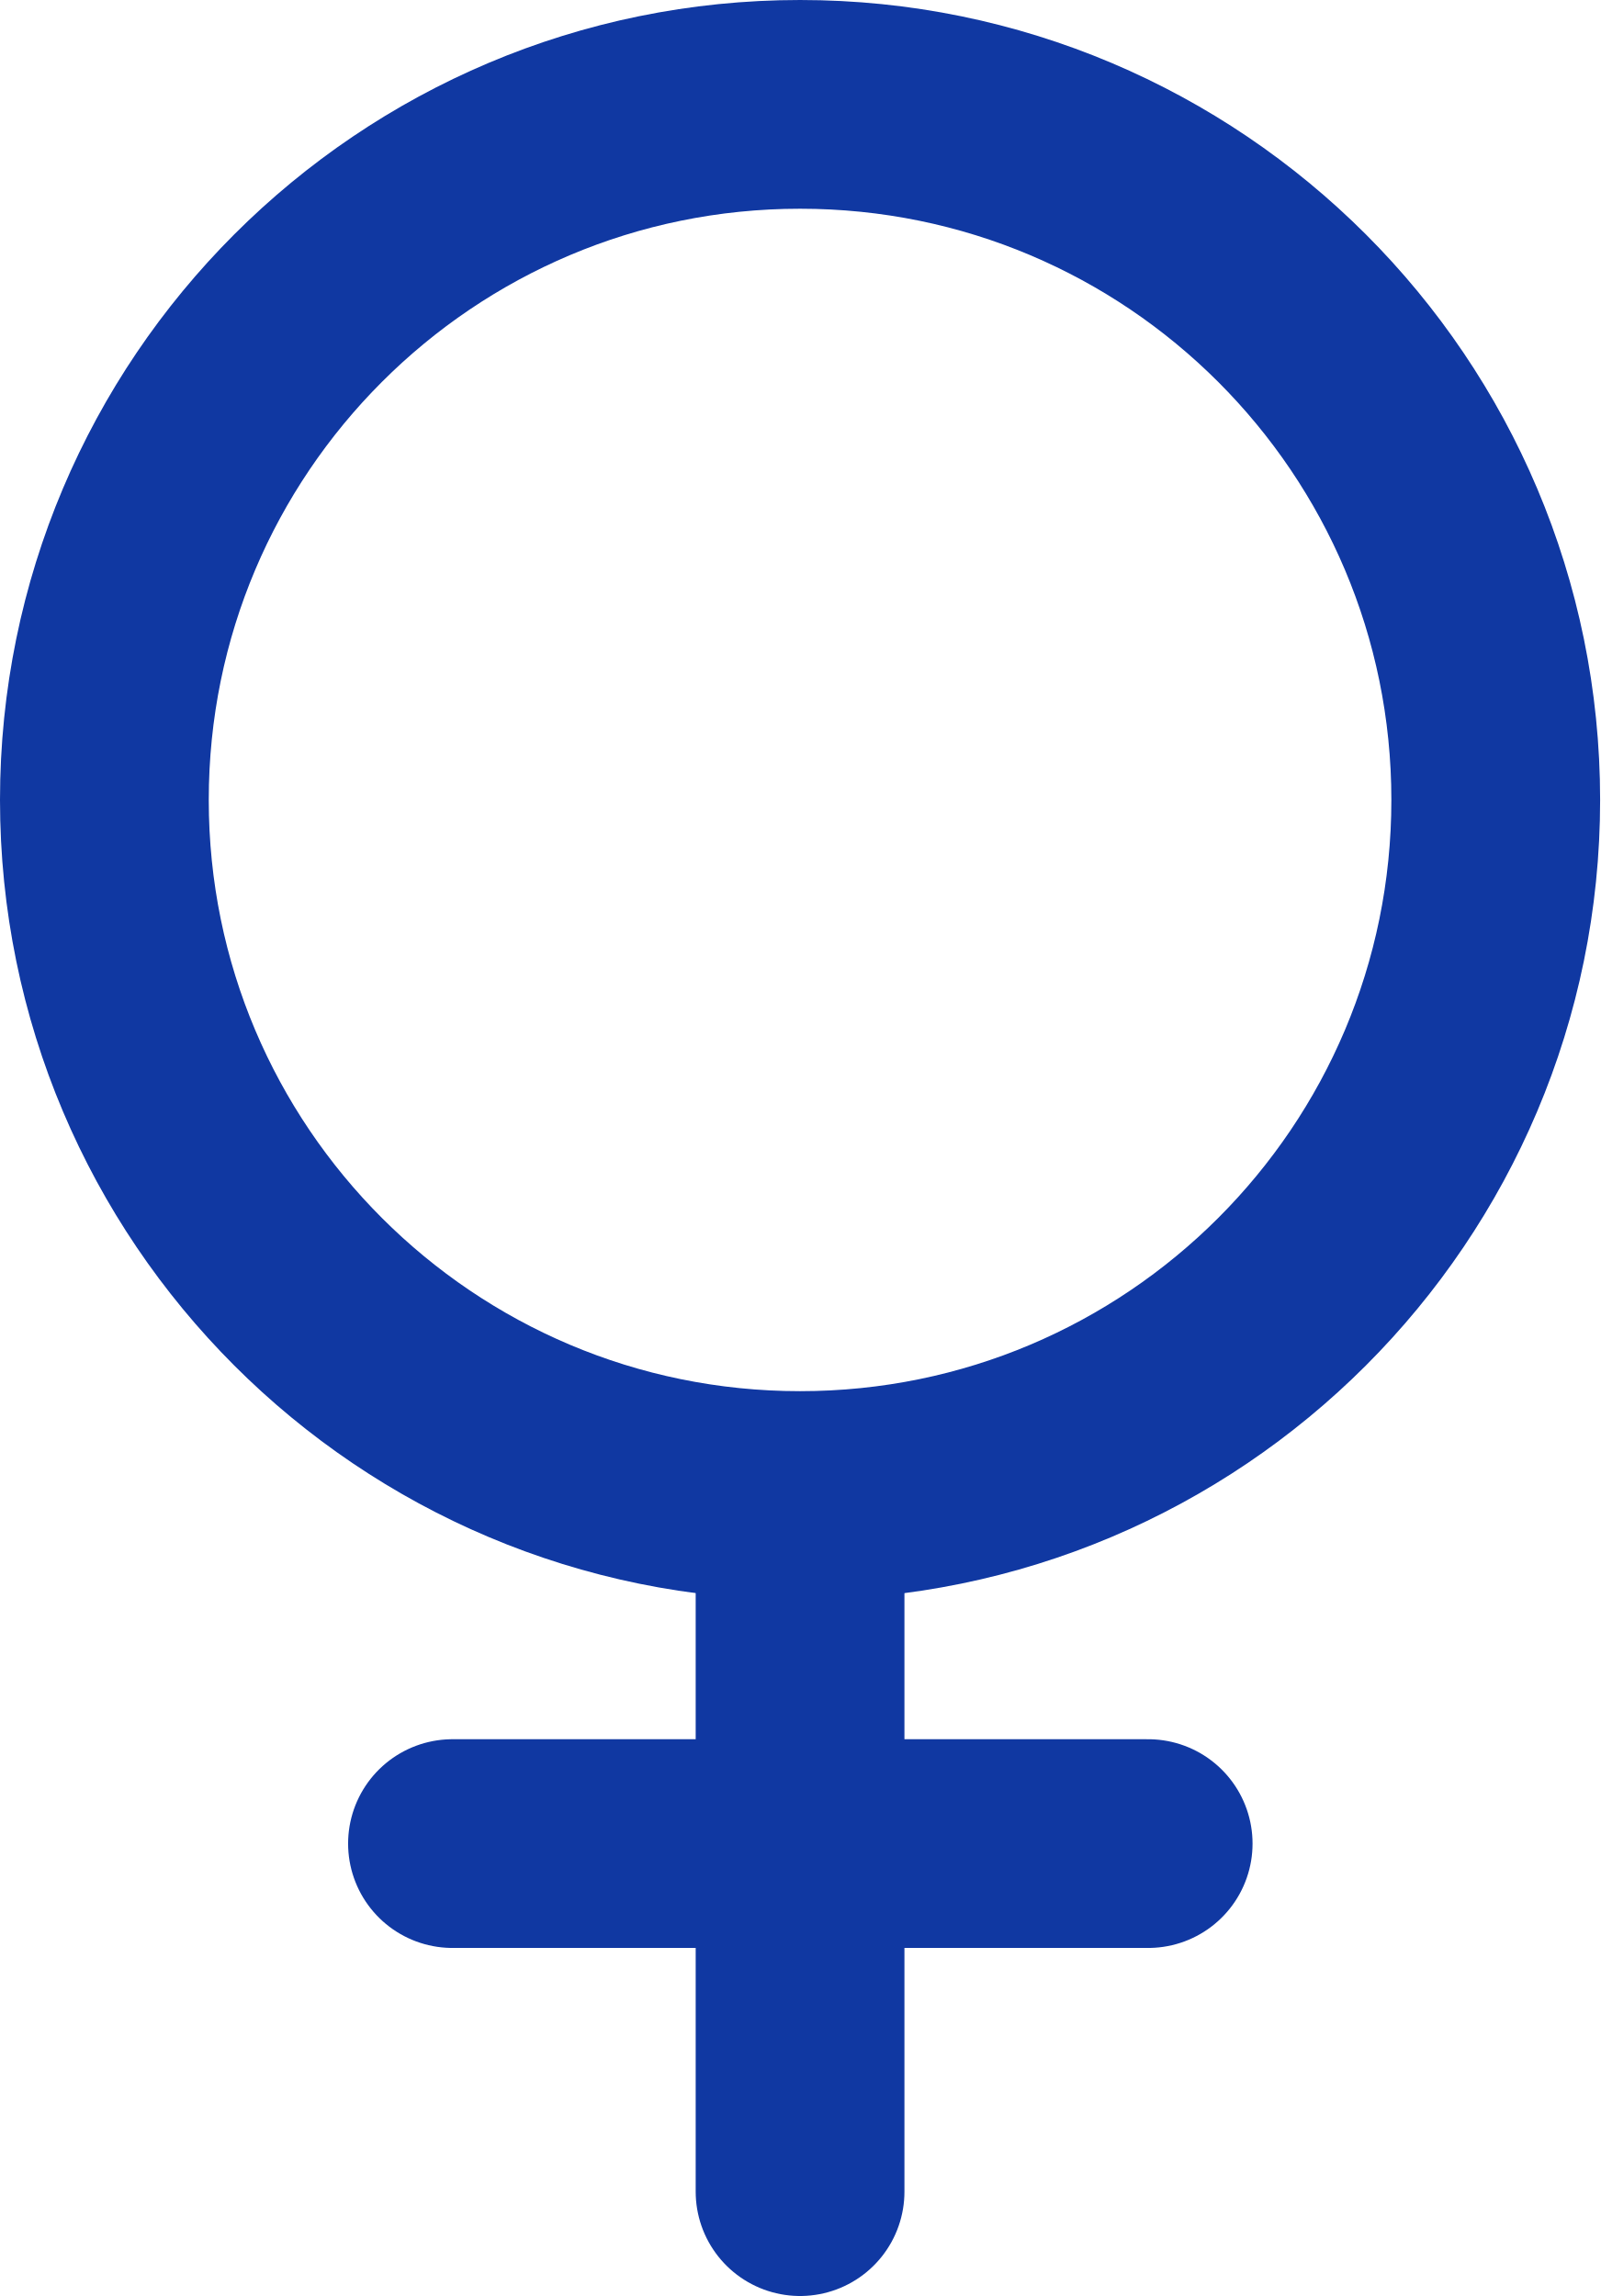
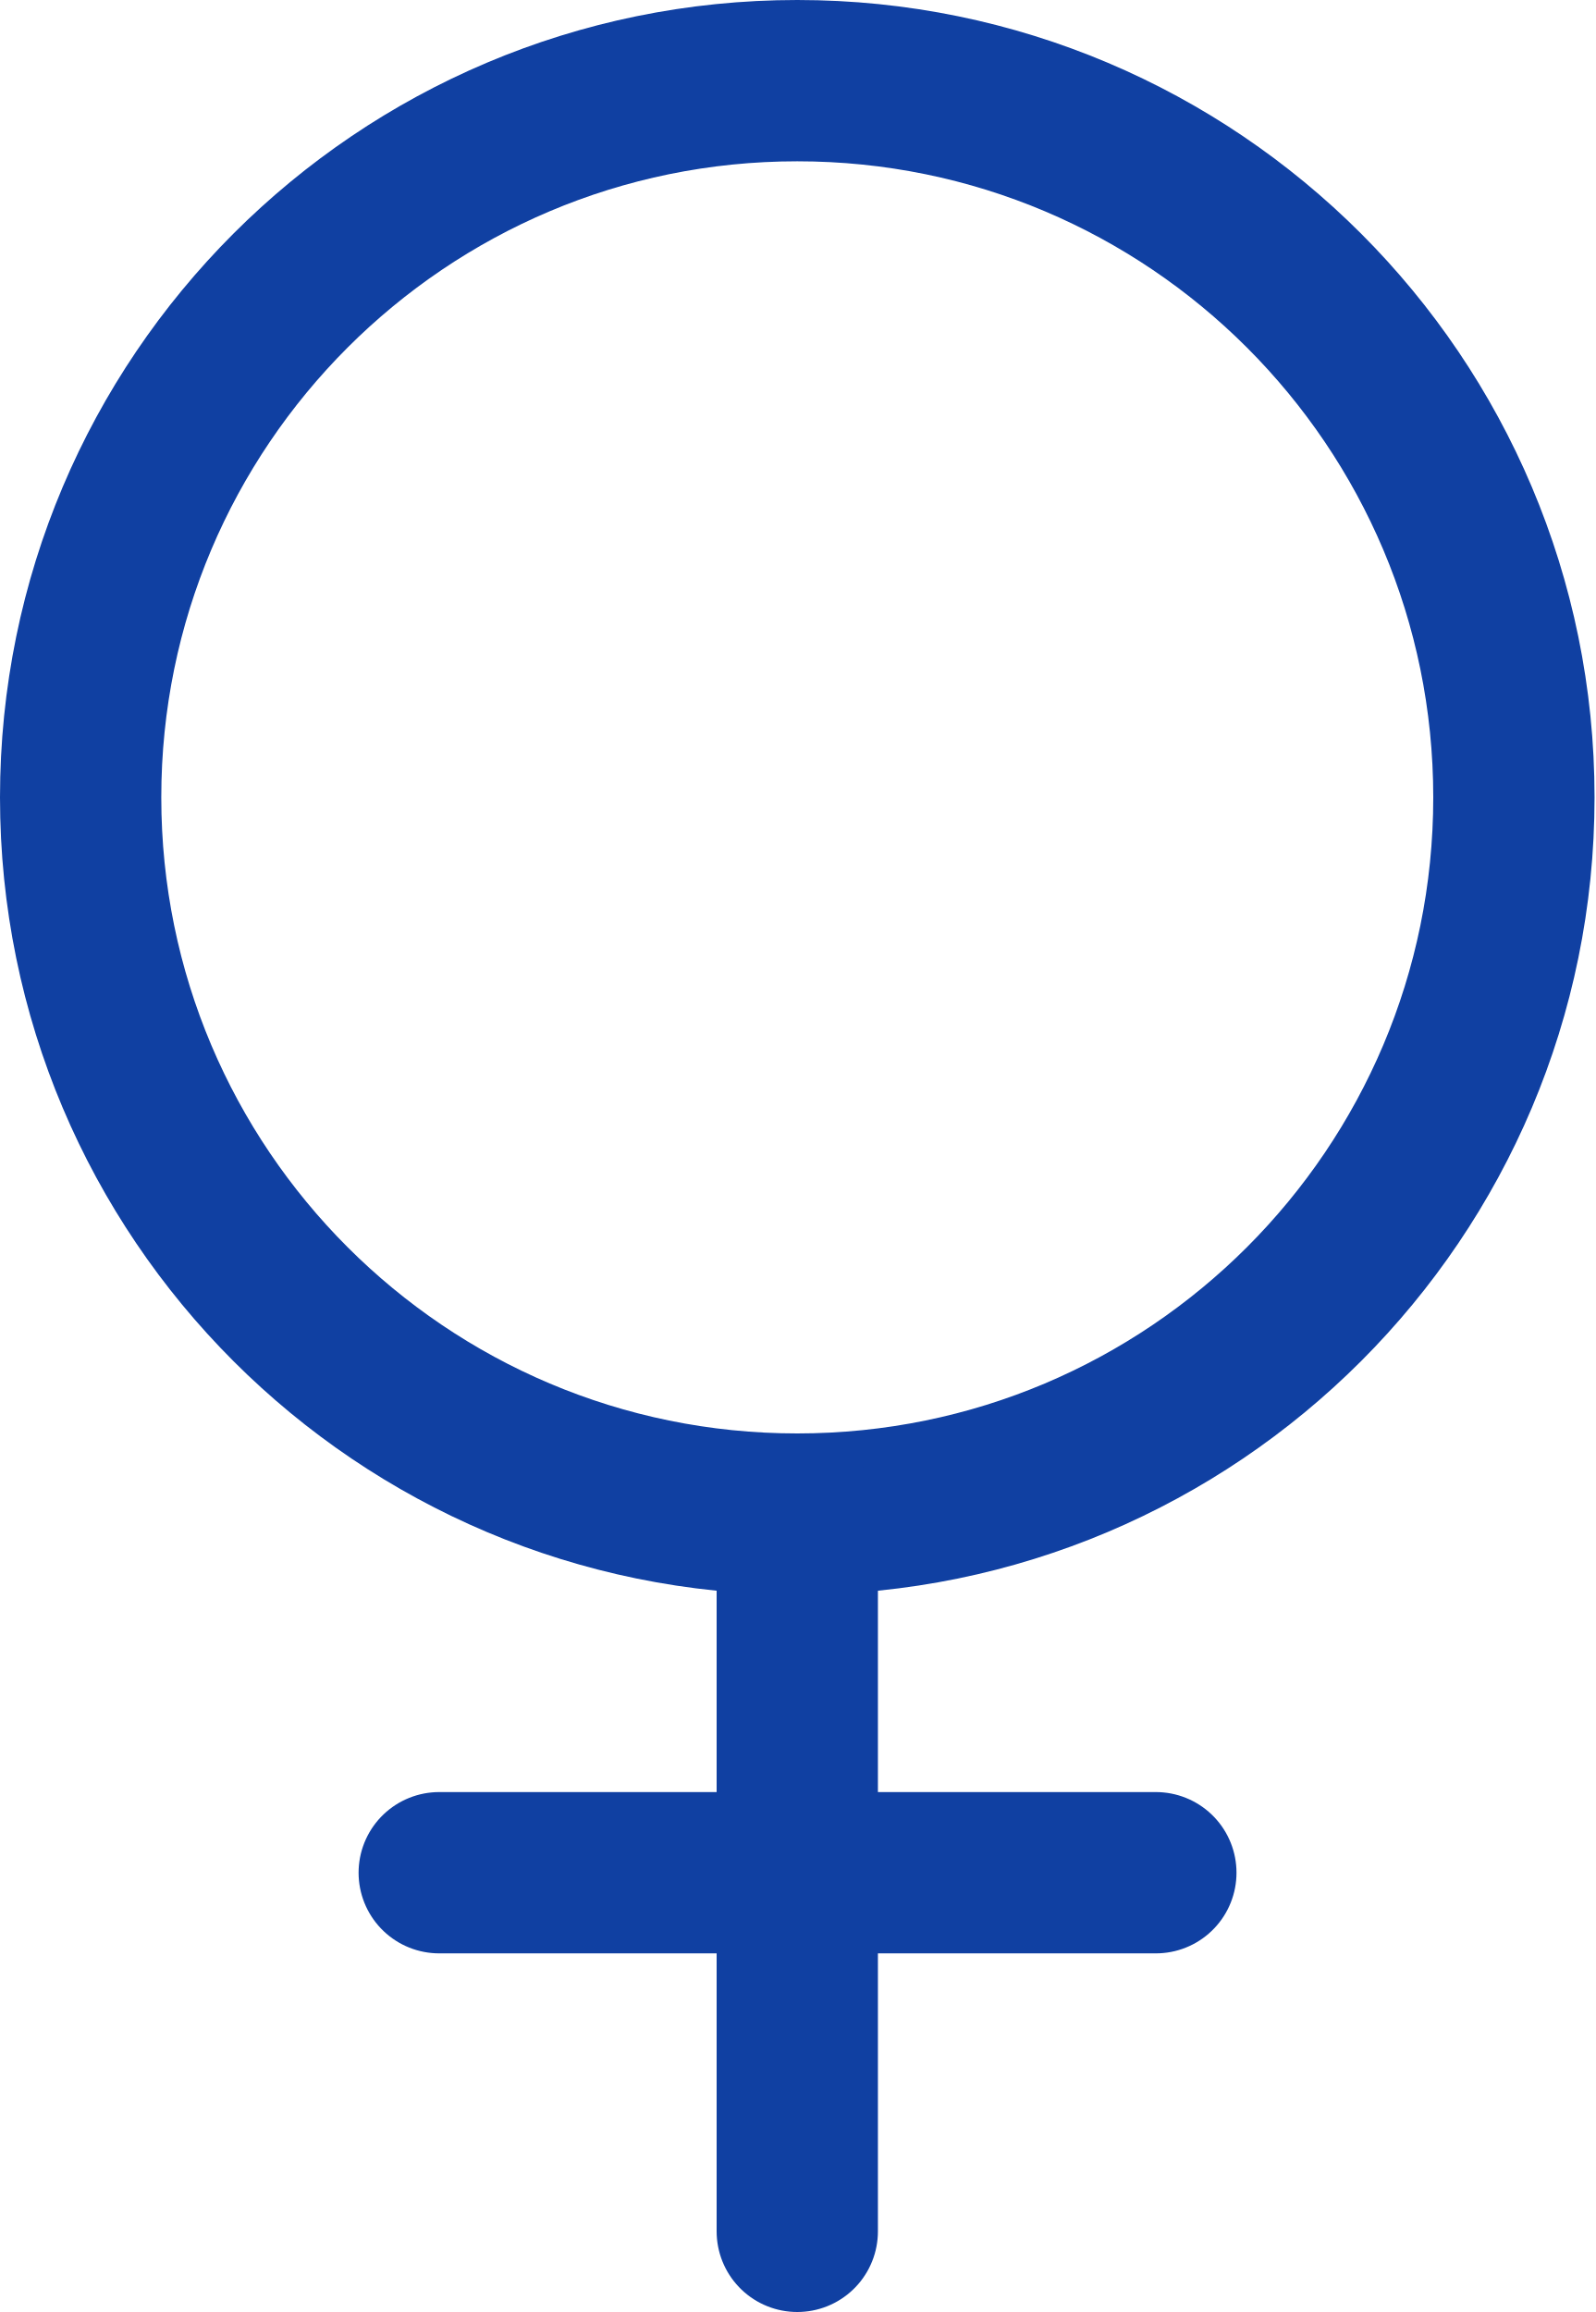
- <svg xmlns="http://www.w3.org/2000/svg" id="Capa_2" data-name="Capa 2" viewBox="0 0 30.67 44">
+ <svg xmlns="http://www.w3.org/2000/svg" id="Capa_2" data-name="Capa 2" viewBox="0 0 29.67 43">
  <defs>
    <style>
      .cls-1 {
        fill: none;
-         stroke: #1038a2;
+         stroke: #1040a2;
        stroke-linecap: round;
        stroke-linejoin: round;
-         stroke-width: 4px;
+         stroke-width: 3px;
      }
    </style>
  </defs>
  <g id="iconos">
    <g id="venus">
-       <circle class="cls-1" cx="15.33" cy="15.33" r="13.33" />
-       <line class="cls-1" x1="15.33" y1="28.67" x2="15.33" y2="42" />
-       <line class="cls-1" x1="8.67" y1="35.33" x2="22" y2="35.33" />
+       <circle class="cls-1" cx="14.83" cy="14.83" r="13.33" />
+       <line class="cls-1" x1="14.83" y1="28.17" x2="14.83" y2="41.5" />
+       <line class="cls-1" x1="8.17" y1="34.83" x2="21.5" y2="34.83" />
    </g>
  </g>
</svg>
